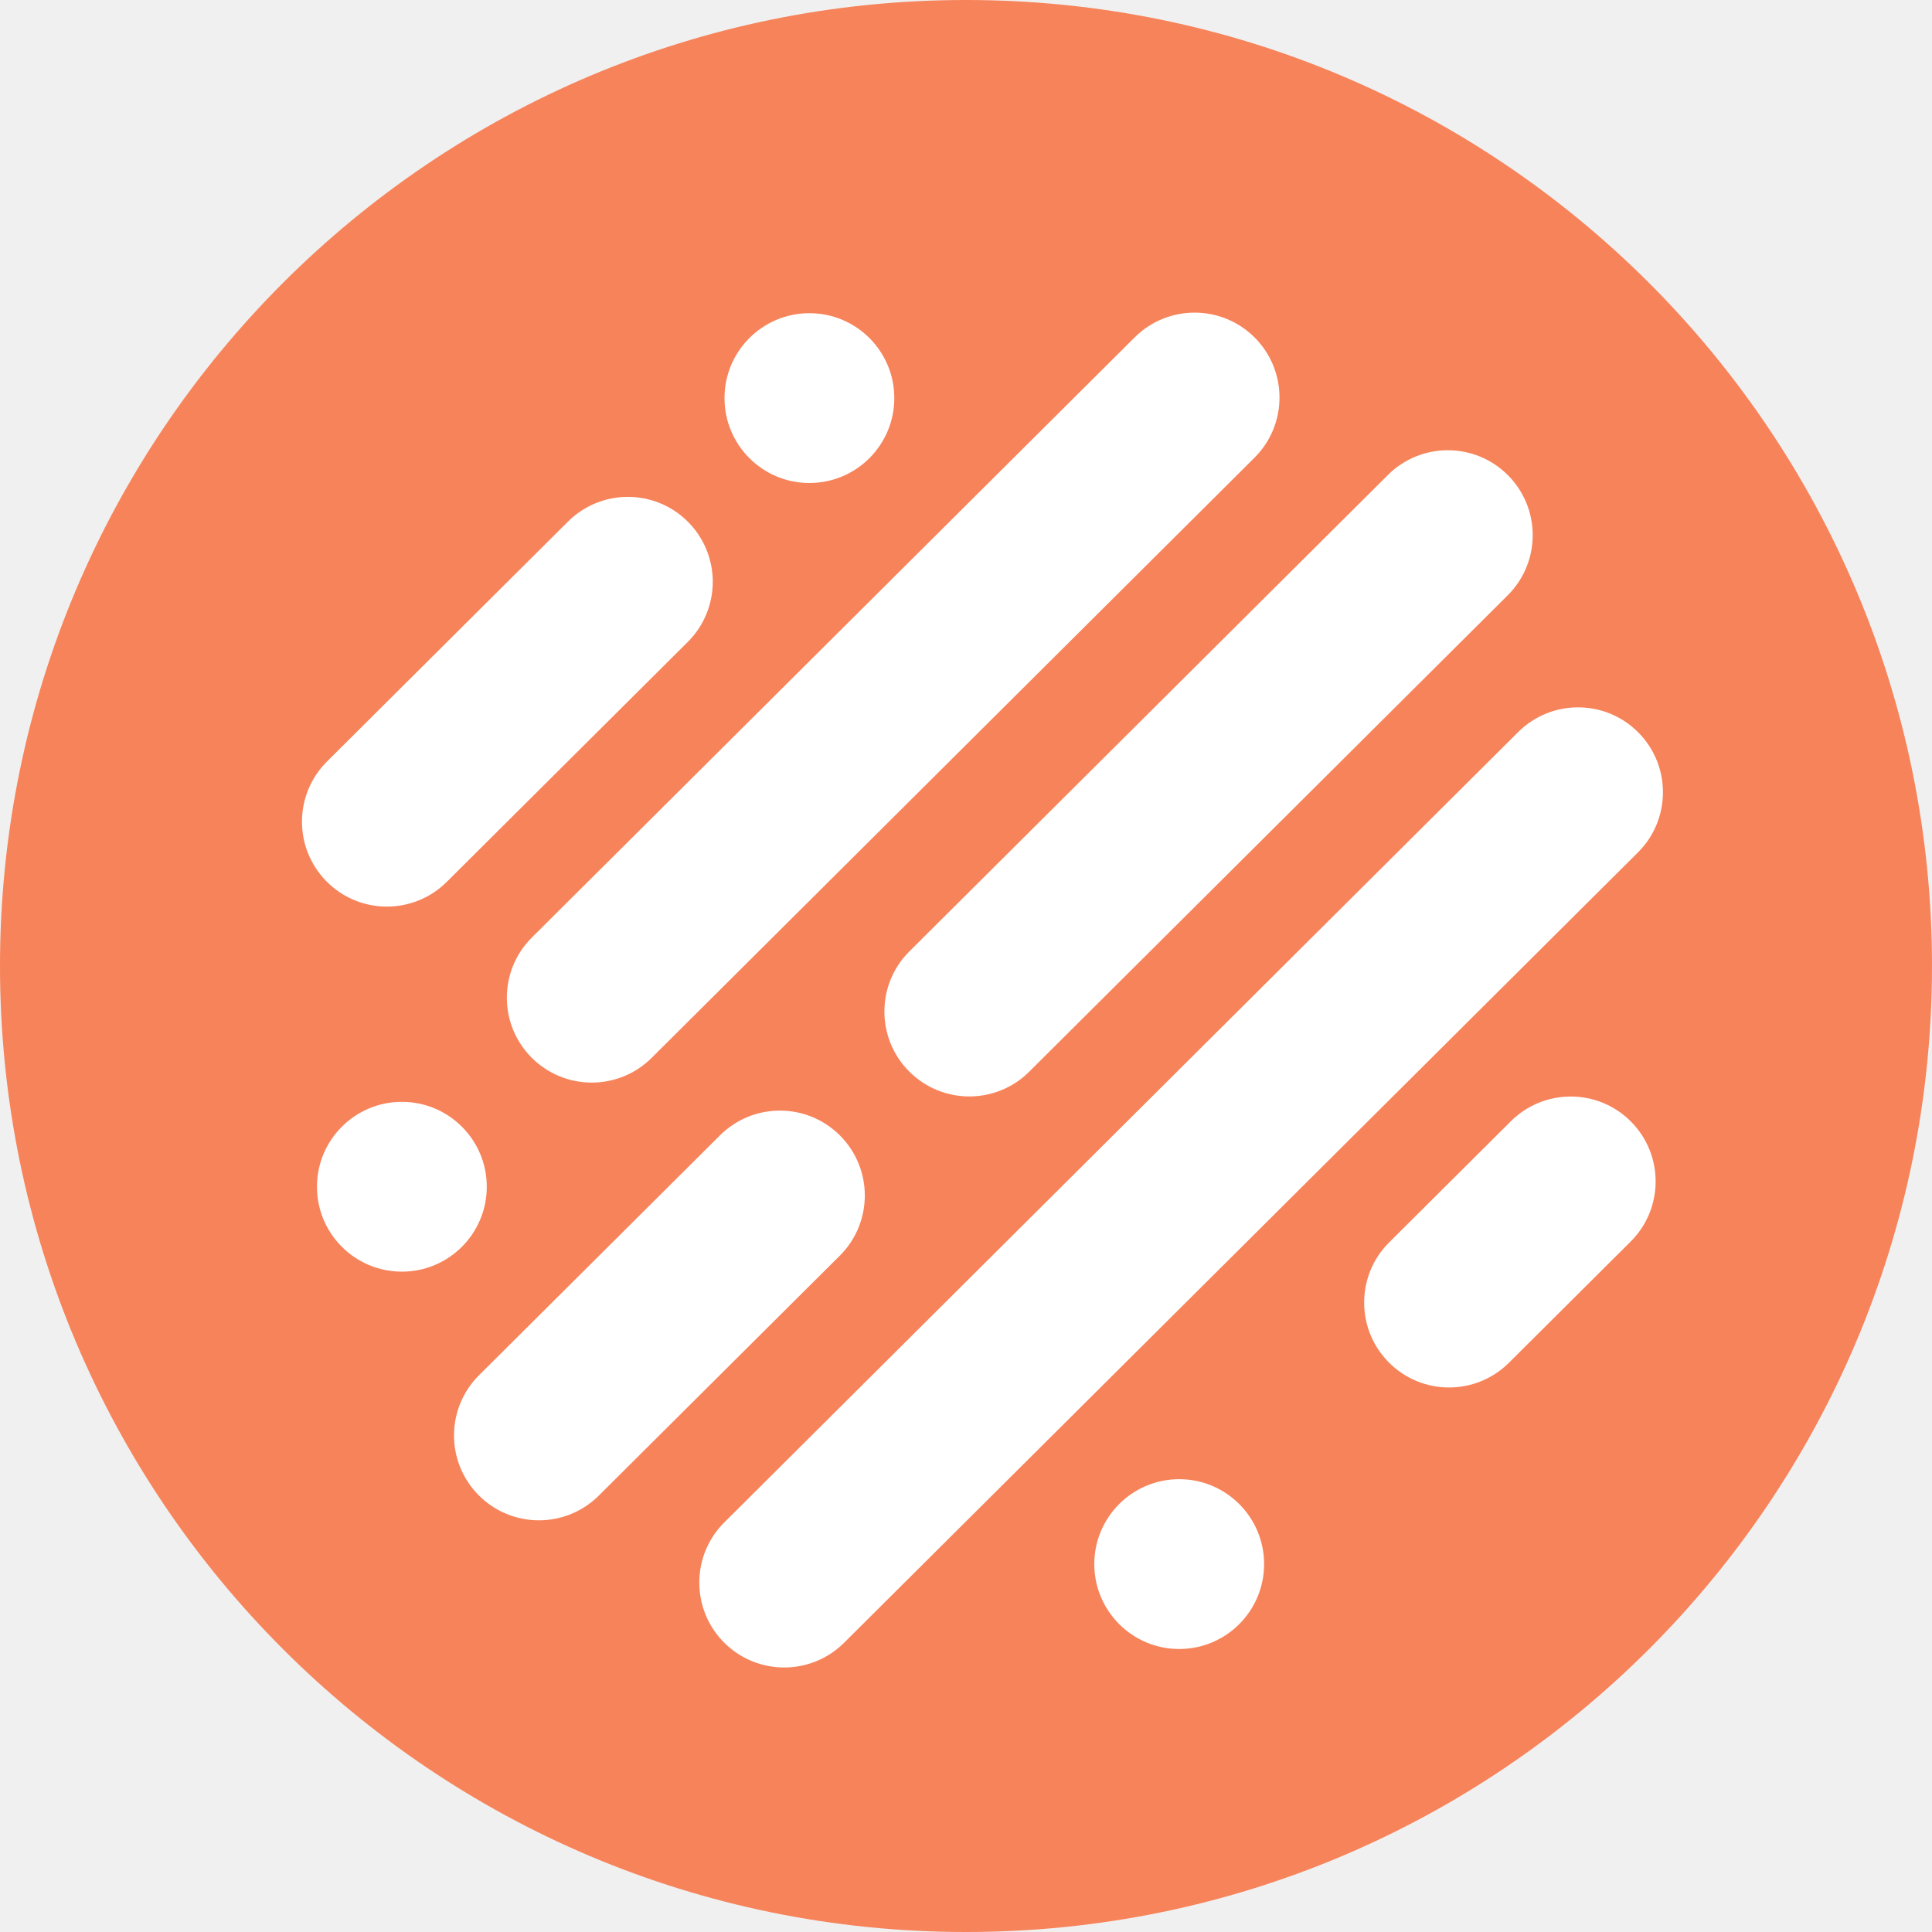
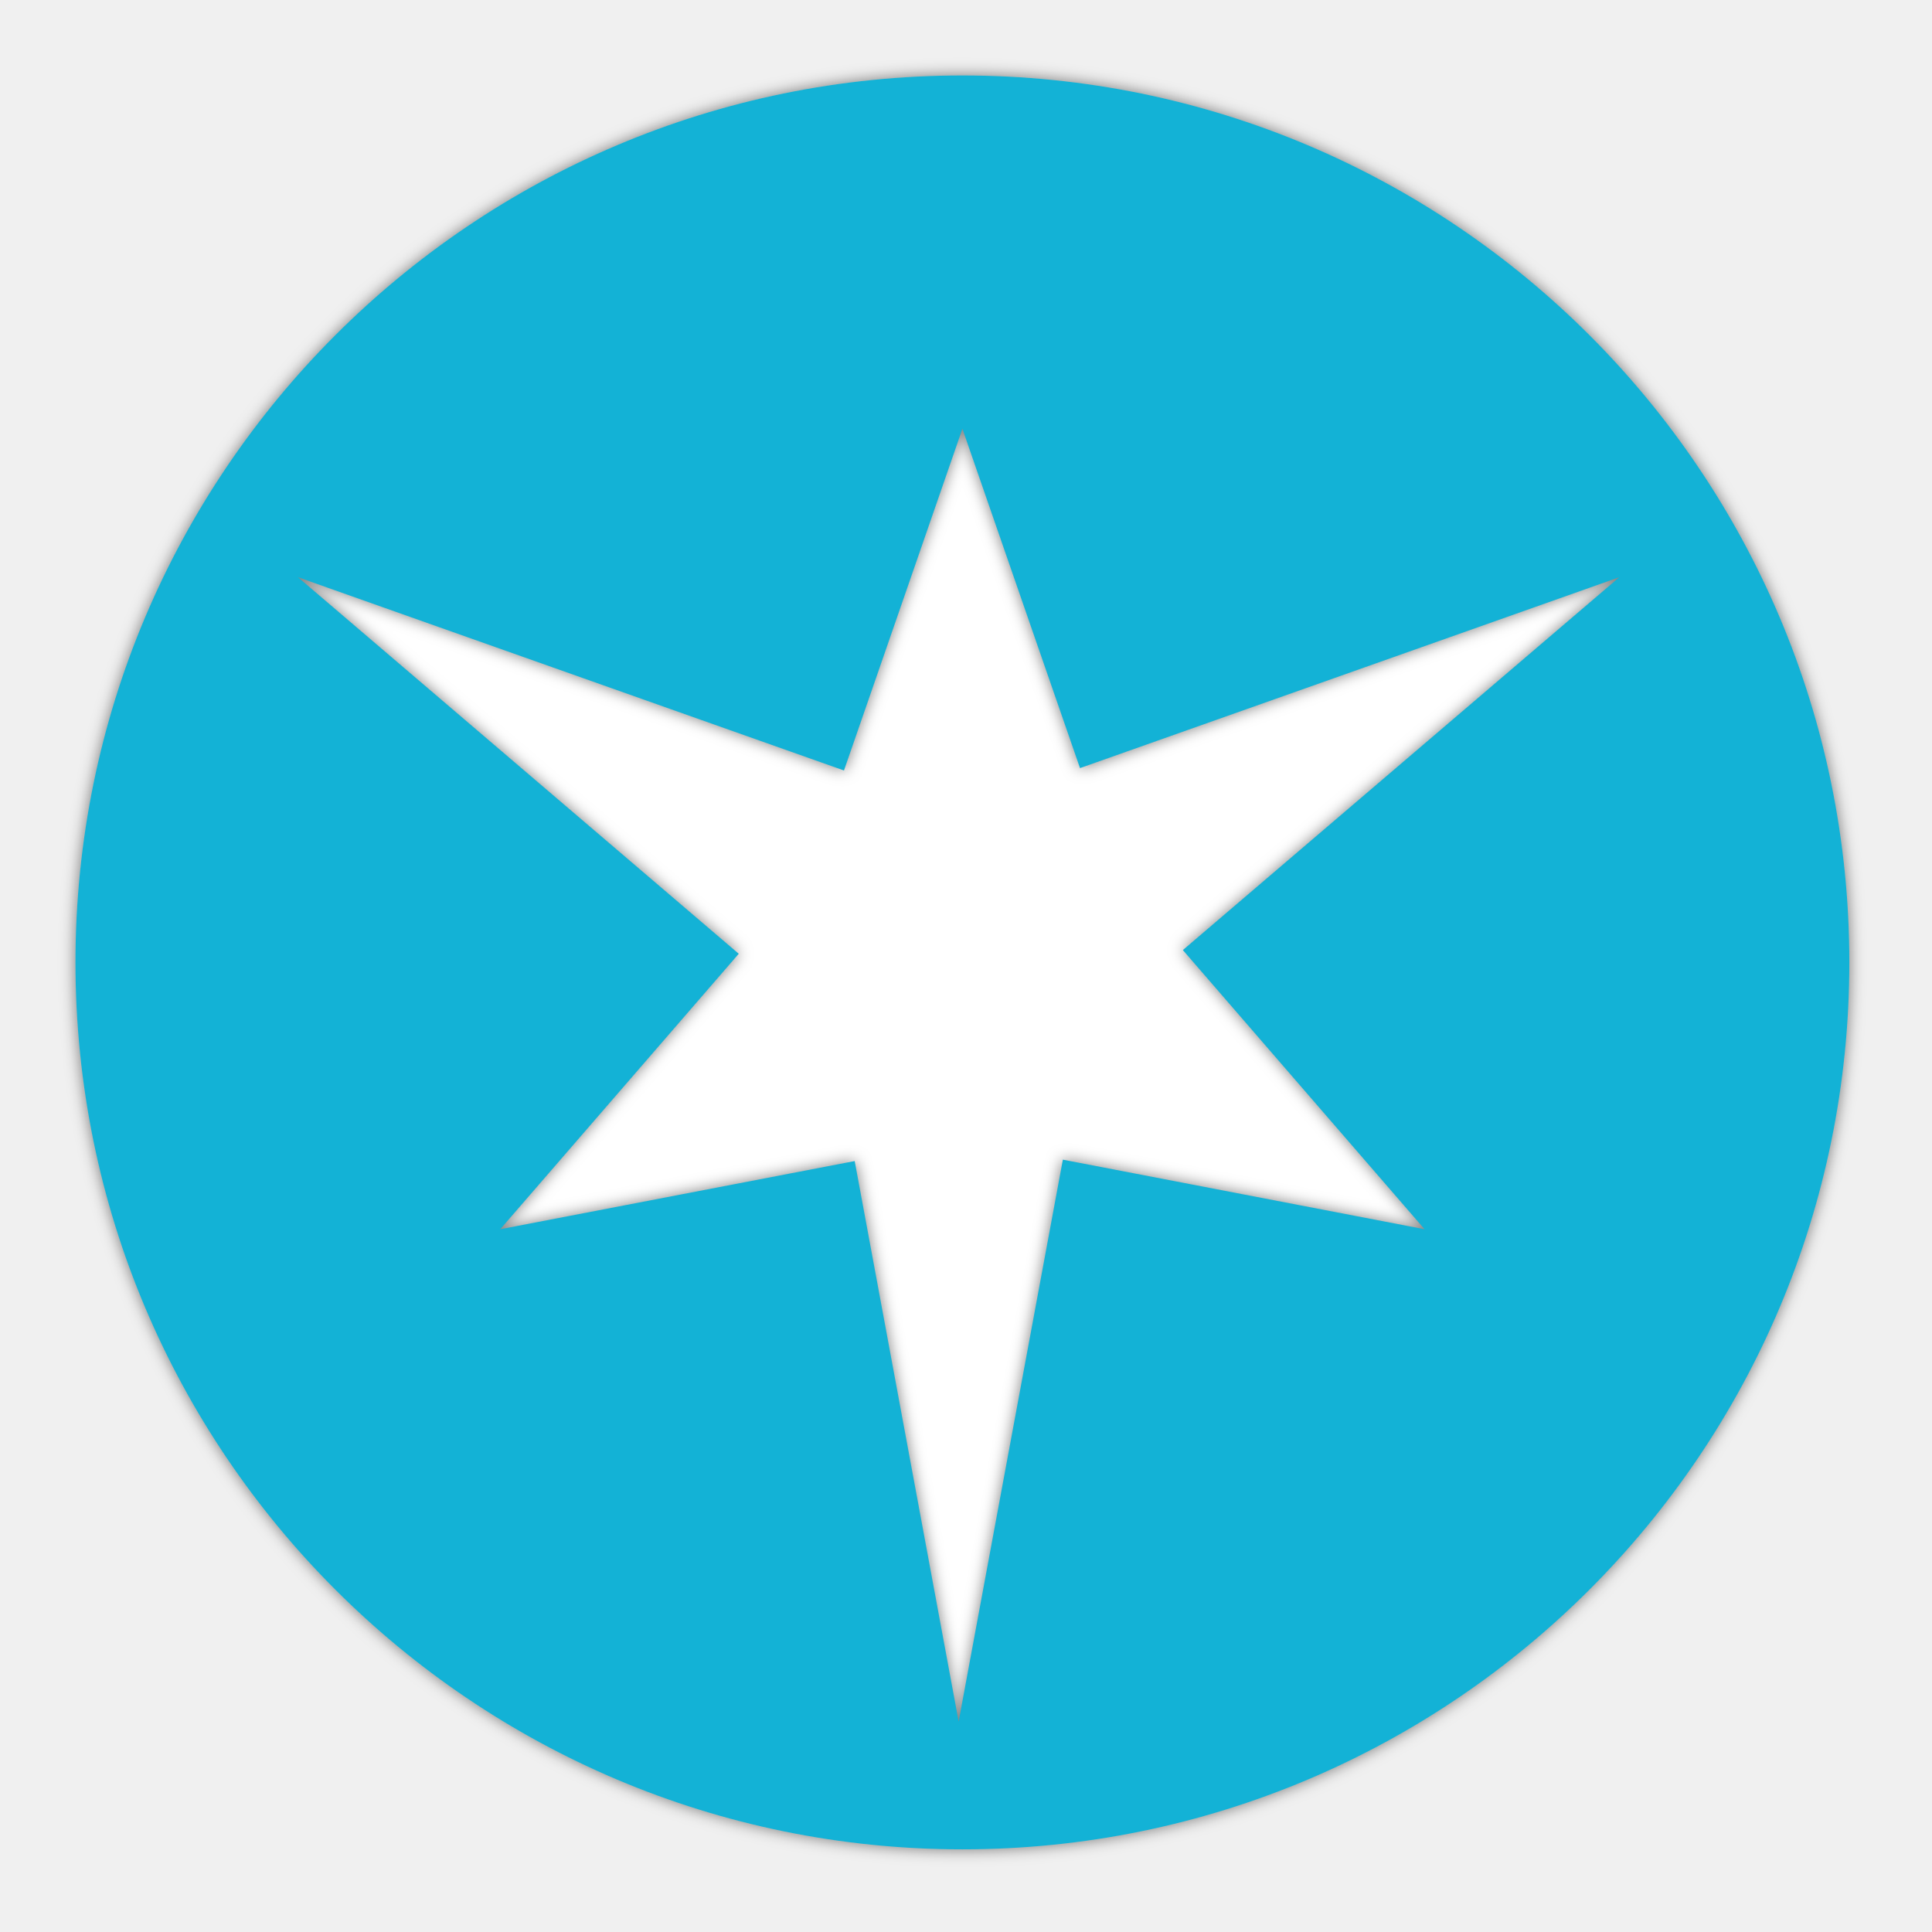
- <svg xmlns="http://www.w3.org/2000/svg" width="512" height="512" viewBox="0 0 512 512" fill="none">
-   <circle cx="256" cy="256" r="256" fill="#F7835A" />
-   <circle cx="214.5" cy="105.5" r="22.5" fill="white" />
-   <circle cx="312.5" cy="414.5" r="22.5" fill="white" />
-   <circle cx="106.5" cy="314.5" r="22.5" fill="white" />
-   <rect x="70.707" y="217.686" width="135.117" height="45" rx="22.5" transform="rotate(-44.8726 70.7072 217.686)" fill="white" />
-   <rect x="352.194" y="345.123" width="90.503" height="45" rx="22.5" transform="rotate(-44.8726 352.194 345.123)" fill="white" />
-   <rect x="176" y="419.329" width="341.86" height="45" rx="22.5" transform="rotate(-44.8726 176 419.329)" fill="white" />
-   <rect x="111" y="380.329" width="135.117" height="45" rx="22.5" transform="rotate(-44.8726 111 380.329)" fill="white" />
-   <rect x="225.054" y="267.996" width="223.939" height="45" rx="22.5" transform="rotate(-44.8726 225.054 267.996)" fill="white" />
-   <rect x="125" y="264.329" width="270.434" height="45" rx="22.5" transform="rotate(-44.8726 125 264.329)" fill="white" />
+ <svg xmlns="http://www.w3.org/2000/svg" xmlns:xlink="http://www.w3.org/1999/xlink" width="256px" height="256px" viewBox="0 0 256 256" version="1.1">
+   <defs>
+     <path d="M117.524,0 C182.43,0 235.047,52.617 235.047,117.524 C235.047,182.43 182.43,235.047 117.524,235.047 C52.617,235.047 0,182.43 0,117.524 C0,52.617 52.617,0 117.524,0 Z M117.524,46.81 L101.831,92.092 L29.479,66.481 L87.887,116.378 L56.284,152.88 L103.251,143.847 L117.026,218.116 L130.834,143.662 L178.763,152.88 L146.736,115.889 L204.572,66.481 L133.106,91.777 L117.524,46.81 Z" id="path-1" />
+     <filter x="-1.3%" y="-1.3%" width="102.6%" height="102.6%" filterUnits="objectBoundingBox" id="filter-2">
+       <feOffset dx="0" dy="0" in="SourceAlpha" result="shadowOffsetOuter1" />
+       <feGaussianBlur stdDeviation="1" in="shadowOffsetOuter1" result="shadowBlurOuter1" />
+       <feColorMatrix values="0 0 0 0 0   0 0 0 0 0   0 0 0 0 0  0 0 0 0.5 0" type="matrix" in="shadowBlurOuter1" />
+     </filter>
+   </defs>
+   <g id="glint" stroke="none" stroke-width="1" fill="none" fill-rule="evenodd">
+     <g id="Group" transform="translate(10, 10)">
+       <circle id="Oval" fill="#FFFFFF" cx="117.524" cy="117.524" r="117.524" />
+       <g id="Combined-Shape">
+         <use fill="black" fill-opacity="1" filter="url(#filter-2)" xlink:href="#path-1" />
+         <use fill="#13B2D6" fill-rule="evenodd" xlink:href="#path-1" />
+       </g>
+     </g>
+   </g>
</svg>
